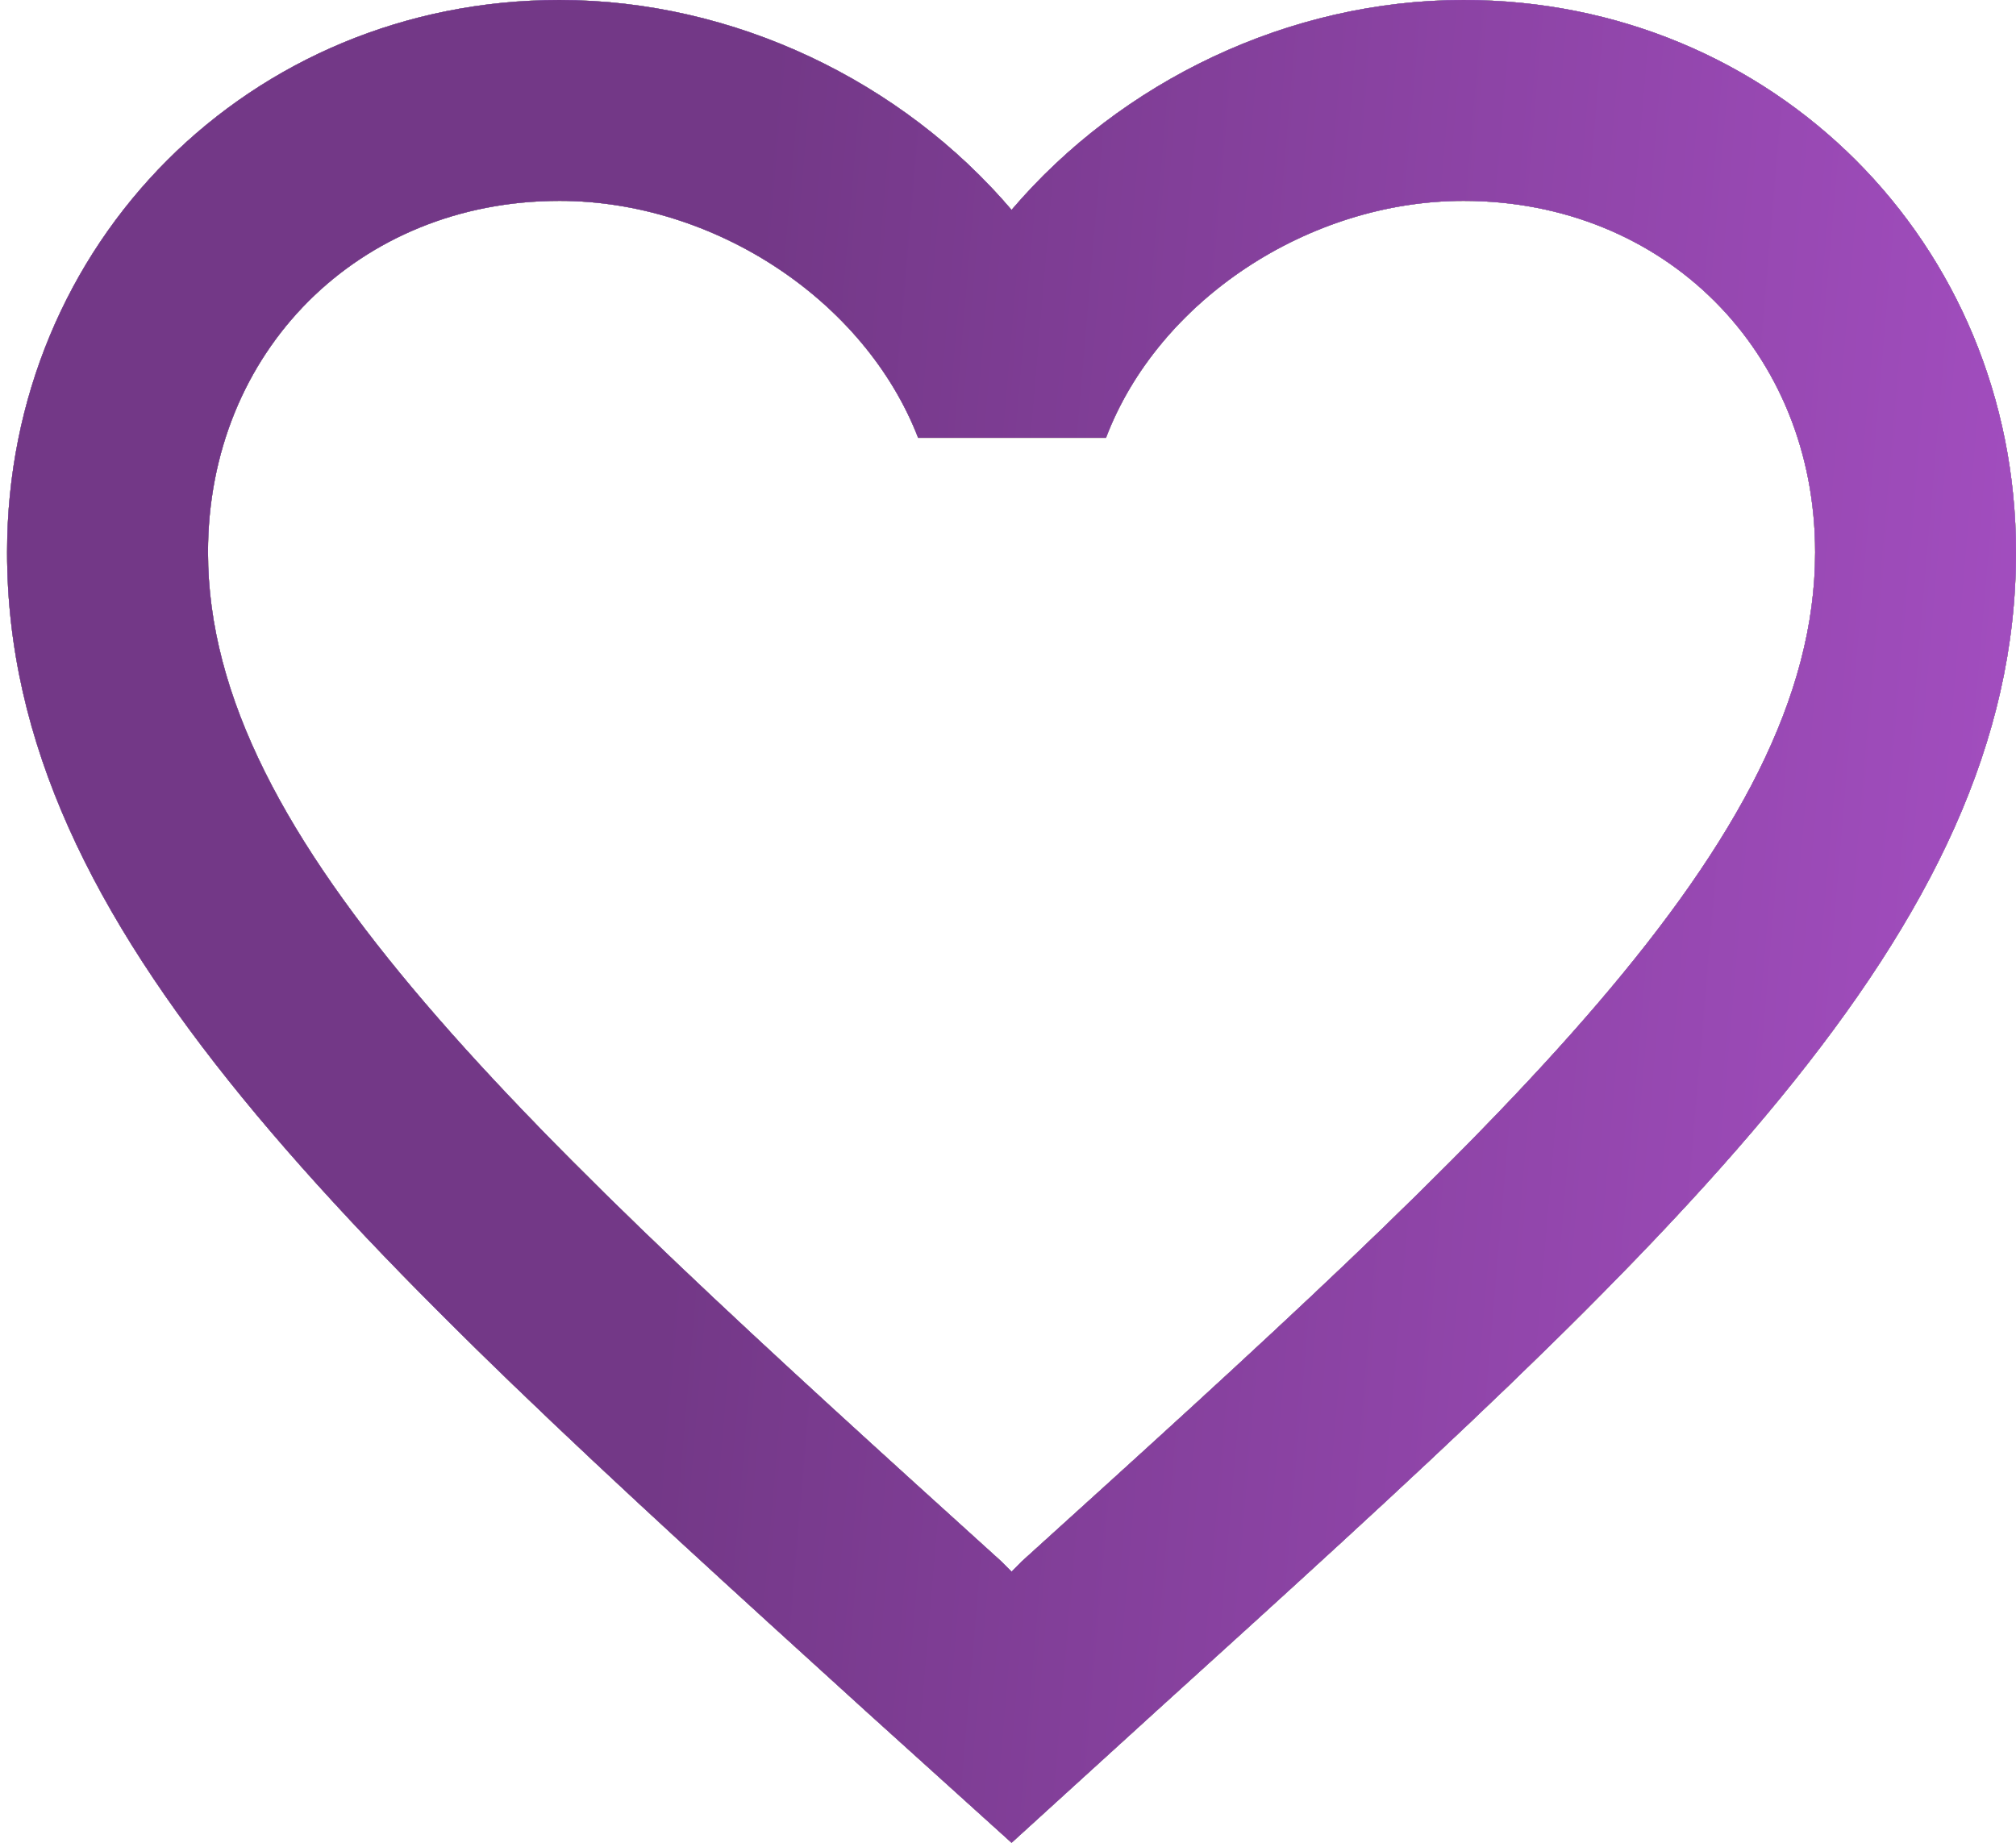
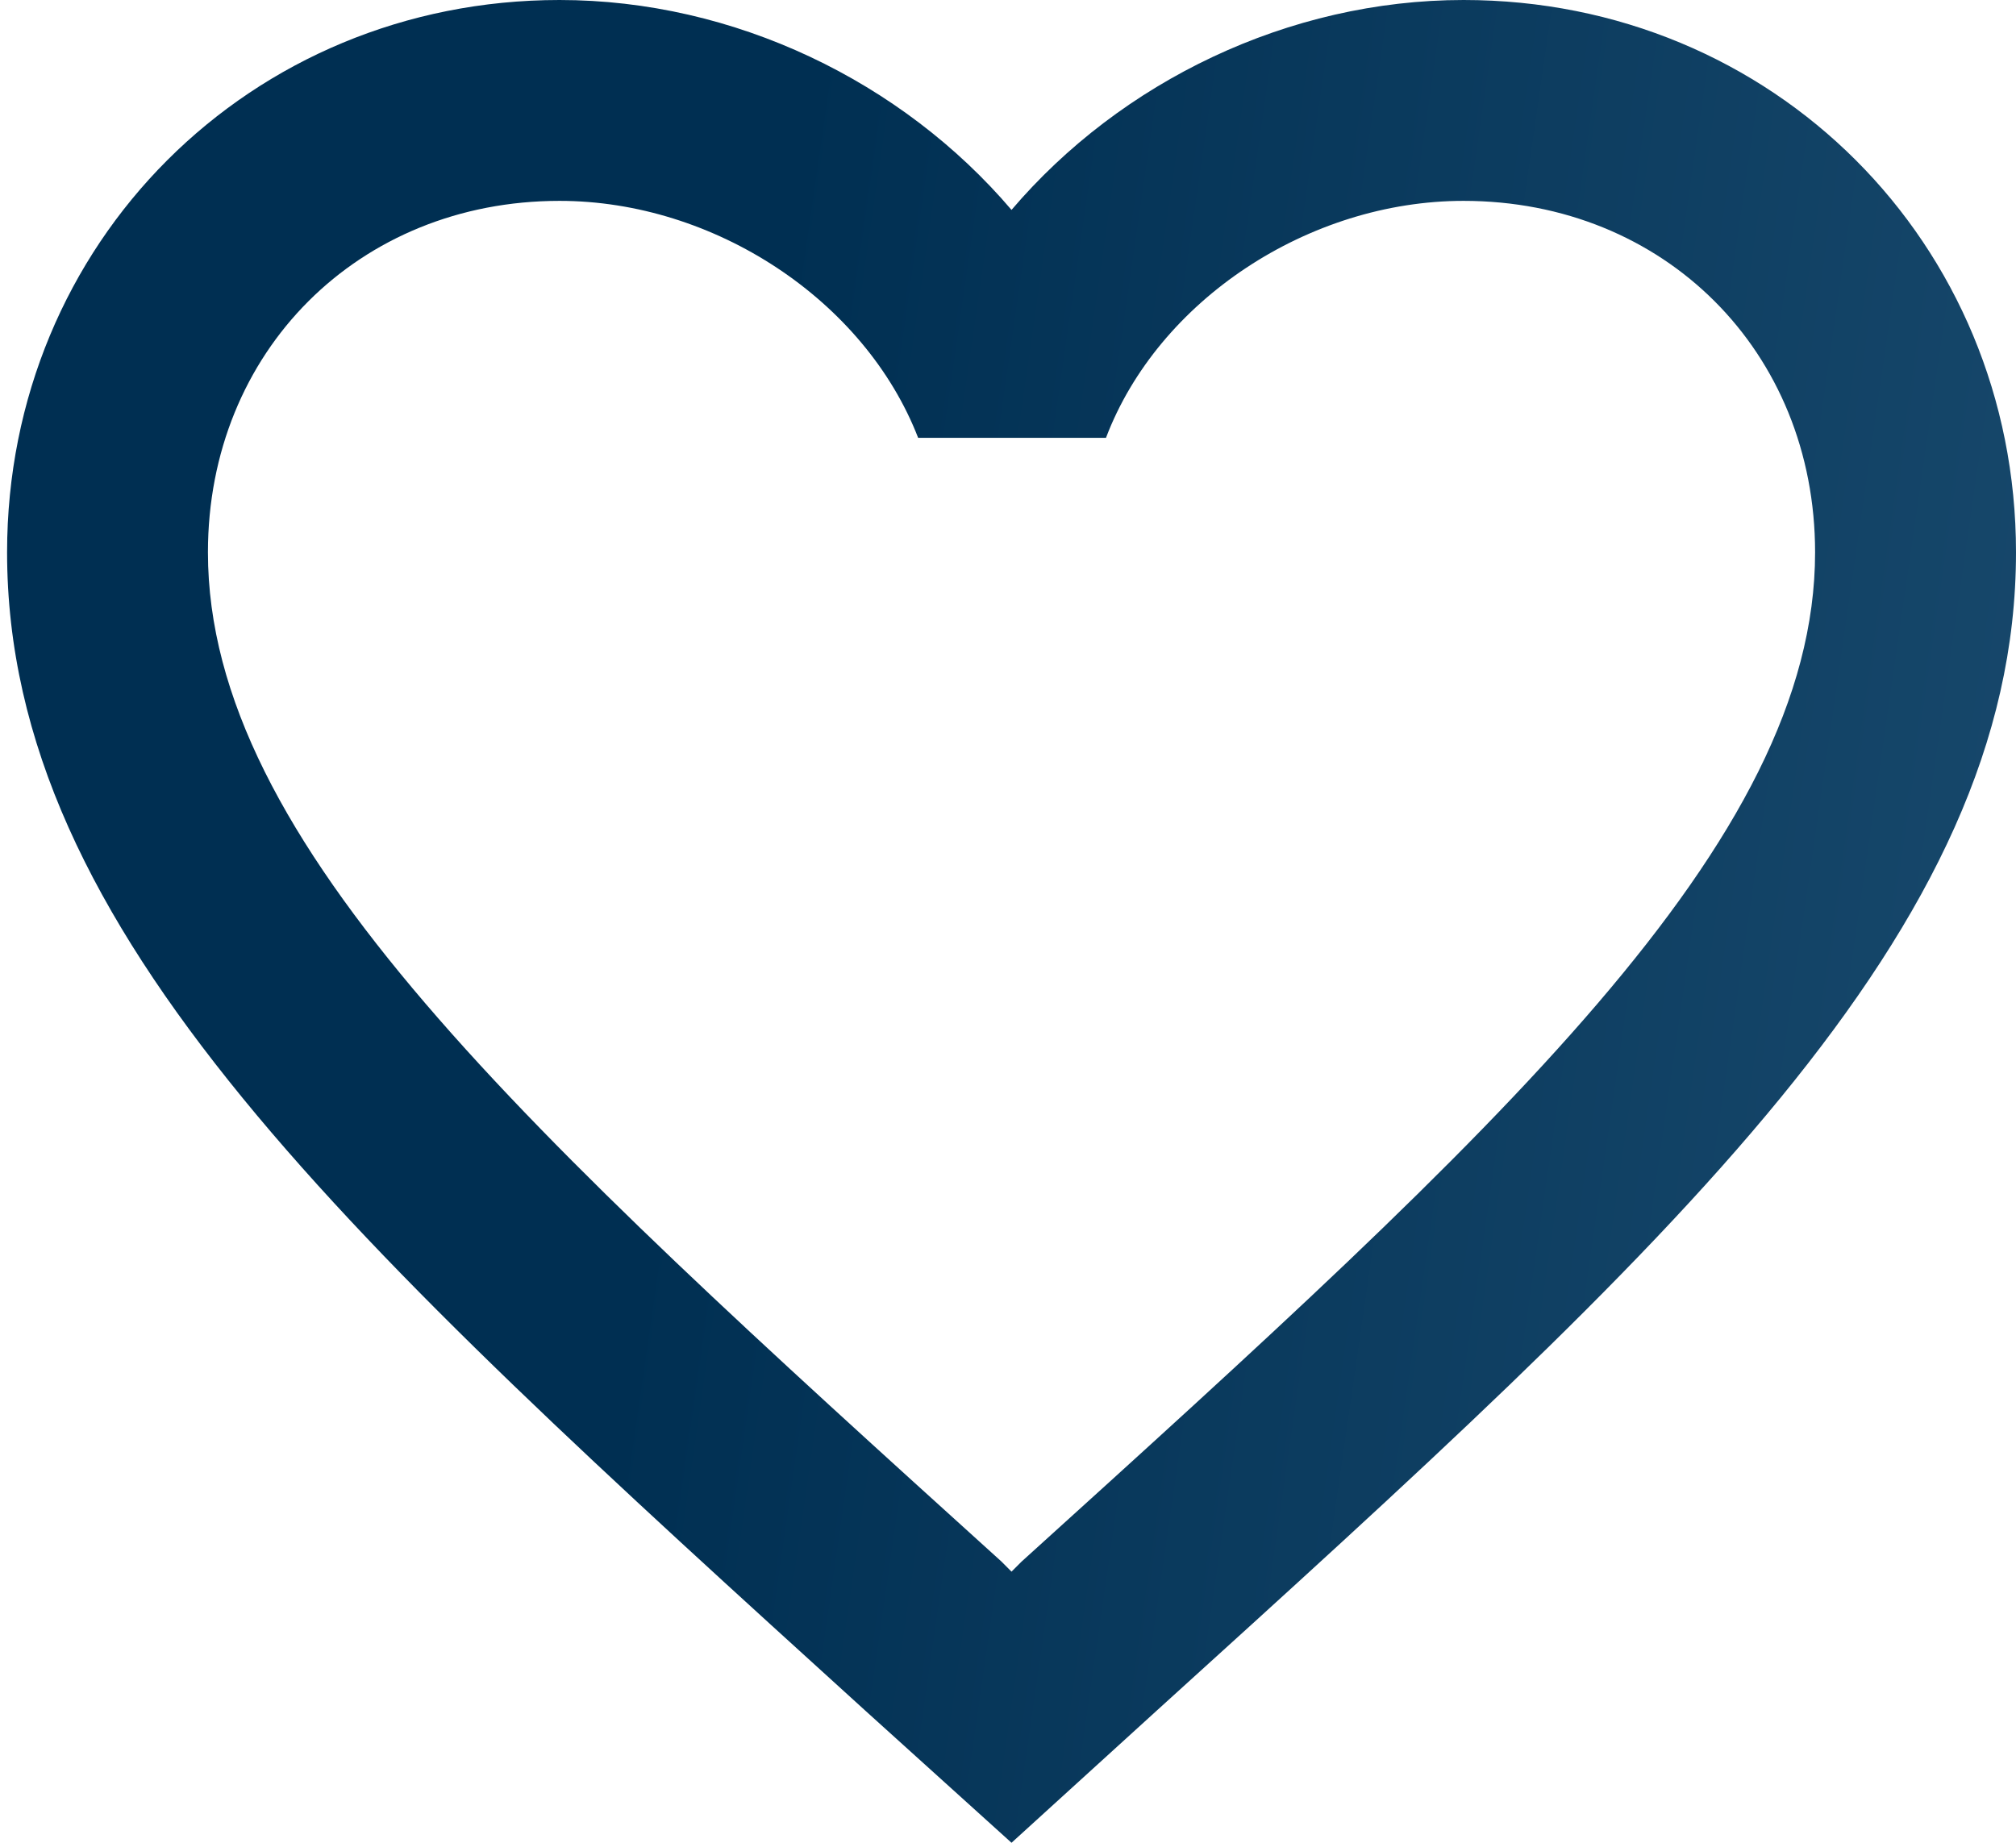
<svg xmlns="http://www.w3.org/2000/svg" width="35" height="32" viewBox="0 0 35 32" fill="none">
-   <path d="M25.409 0C22.375 0 19.463 1.413 17.562 3.645C15.661 1.413 12.749 0 9.714 0C4.343 0 0.123 4.22 0.123 9.591C0.123 16.183 6.052 21.554 15.033 29.715L17.562 32L20.09 29.698C29.071 21.554 35 16.183 35 9.591C35 4.22 30.78 0 25.409 0ZM17.736 27.117L17.562 27.292L17.387 27.117C9.087 19.601 3.611 14.631 3.611 9.591C3.611 6.104 6.227 3.488 9.714 3.488C12.4 3.488 15.016 5.214 15.94 7.603H19.201C20.108 5.214 22.724 3.488 25.409 3.488C28.897 3.488 31.513 6.104 31.513 9.591C31.513 14.631 26.037 19.601 17.736 27.117Z" fill="#F6543B" />
-   <path d="M25.409 0C22.375 0 19.463 1.413 17.562 3.645C15.661 1.413 12.749 0 9.714 0C4.343 0 0.123 4.22 0.123 9.591C0.123 16.183 6.052 21.554 15.033 29.715L17.562 32L20.09 29.698C29.071 21.554 35 16.183 35 9.591C35 4.22 30.78 0 25.409 0ZM17.736 27.117L17.562 27.292L17.387 27.117C9.087 19.601 3.611 14.631 3.611 9.591C3.611 6.104 6.227 3.488 9.714 3.488C12.4 3.488 15.016 5.214 15.94 7.603H19.201C20.108 5.214 22.724 3.488 25.409 3.488C28.897 3.488 31.513 6.104 31.513 9.591C31.513 14.631 26.037 19.601 17.736 27.117Z" fill="#FAC900" />
-   <path d="M25.409 0C22.375 0 19.463 1.413 17.562 3.645C15.661 1.413 12.749 0 9.714 0C4.343 0 0.123 4.22 0.123 9.591C0.123 16.183 6.052 21.554 15.033 29.715L17.562 32L20.09 29.698C29.071 21.554 35 16.183 35 9.591C35 4.22 30.78 0 25.409 0ZM17.736 27.117L17.562 27.292L17.387 27.117C9.087 19.601 3.611 14.631 3.611 9.591C3.611 6.104 6.227 3.488 9.714 3.488C12.4 3.488 15.016 5.214 15.94 7.603H19.201C20.108 5.214 22.724 3.488 25.409 3.488C28.897 3.488 31.513 6.104 31.513 9.591C31.513 14.631 26.037 19.601 17.736 27.117Z" fill="#61E061" />
-   <path d="M25.409 0C22.375 0 19.463 1.413 17.562 3.645C15.661 1.413 12.749 0 9.714 0C4.343 0 0.123 4.22 0.123 9.591C0.123 16.183 6.052 21.554 15.033 29.715L17.562 32L20.09 29.698C29.071 21.554 35 16.183 35 9.591C35 4.22 30.78 0 25.409 0ZM17.736 27.117L17.562 27.292L17.387 27.117C9.087 19.601 3.611 14.631 3.611 9.591C3.611 6.104 6.227 3.488 9.714 3.488C12.4 3.488 15.016 5.214 15.94 7.603H19.201C20.108 5.214 22.724 3.488 25.409 3.488C28.897 3.488 31.513 6.104 31.513 9.591C31.513 14.631 26.037 19.601 17.736 27.117Z" fill="#4EBFE9" />
-   <path d="M25.409 0C22.375 0 19.463 1.413 17.562 3.645C15.661 1.413 12.749 0 9.714 0C4.343 0 0.123 4.22 0.123 9.591C0.123 16.183 6.052 21.554 15.033 29.715L17.562 32L20.09 29.698C29.071 21.554 35 16.183 35 9.591C35 4.22 30.78 0 25.409 0ZM17.736 27.117L17.562 27.292L17.387 27.117C9.087 19.601 3.611 14.631 3.611 9.591C3.611 6.104 6.227 3.488 9.714 3.488C12.4 3.488 15.016 5.214 15.94 7.603H19.201C20.108 5.214 22.724 3.488 25.409 3.488C28.897 3.488 31.513 6.104 31.513 9.591C31.513 14.631 26.037 19.601 17.736 27.117Z" fill="#C75EEB" />
-   <path d="M25.409 0C22.375 0 19.463 1.413 17.562 3.645C15.661 1.413 12.749 0 9.714 0C4.343 0 0.123 4.22 0.123 9.591C0.123 16.183 6.052 21.554 15.033 29.715L17.562 32L20.09 29.698C29.071 21.554 35 16.183 35 9.591C35 4.22 30.78 0 25.409 0ZM17.736 27.117L17.562 27.292L17.387 27.117C9.087 19.601 3.611 14.631 3.611 9.591C3.611 6.104 6.227 3.488 9.714 3.488C12.4 3.488 15.016 5.214 15.94 7.603H19.201C20.108 5.214 22.724 3.488 25.409 3.488C28.897 3.488 31.513 6.104 31.513 9.591C31.513 14.631 26.037 19.601 17.736 27.117Z" fill="url(#paint0_linear_123_4276)" />
+   <path d="M25.409 0C22.374 0 19.462 1.413 17.561 3.645C15.66 1.413 12.748 0 9.714 0C4.343 0 0.123 4.22 0.123 9.591C0.123 16.183 6.052 21.554 15.033 29.715L17.561 32L20.09 29.698C29.071 21.554 35 16.183 35 9.591C35 4.22 30.78 0 25.409 0ZM17.736 27.117L17.561 27.292L17.387 27.117C9.086 19.601 3.61 14.631 3.61 9.591C3.61 6.104 6.226 3.488 9.714 3.488C12.399 3.488 15.015 5.214 15.94 7.603H19.201C20.107 5.214 22.723 3.488 25.409 3.488C28.896 3.488 31.512 6.104 31.512 9.591C31.512 14.631 26.037 19.601 17.736 27.117Z" fill="url(#paint0_linear_611_513)" />
  <defs>
-     <linearGradient id="paint0_linear_123_4276" x1="13.636" y1="-1.939" x2="53.906" y2="1.508" gradientUnits="userSpaceOnUse">
-       <stop stop-color="#733887" />
-       <stop offset="1" stop-color="#C75EEB" />
+     <linearGradient id="paint0_linear_611_513" x1="14.695" y1="-3.84" x2="64.945" y2="3.412" gradientUnits="userSpaceOnUse">
+       <stop stop-color="#002F52" />
+       <stop offset="1" stop-color="#326589" />
    </linearGradient>
  </defs>
</svg>
